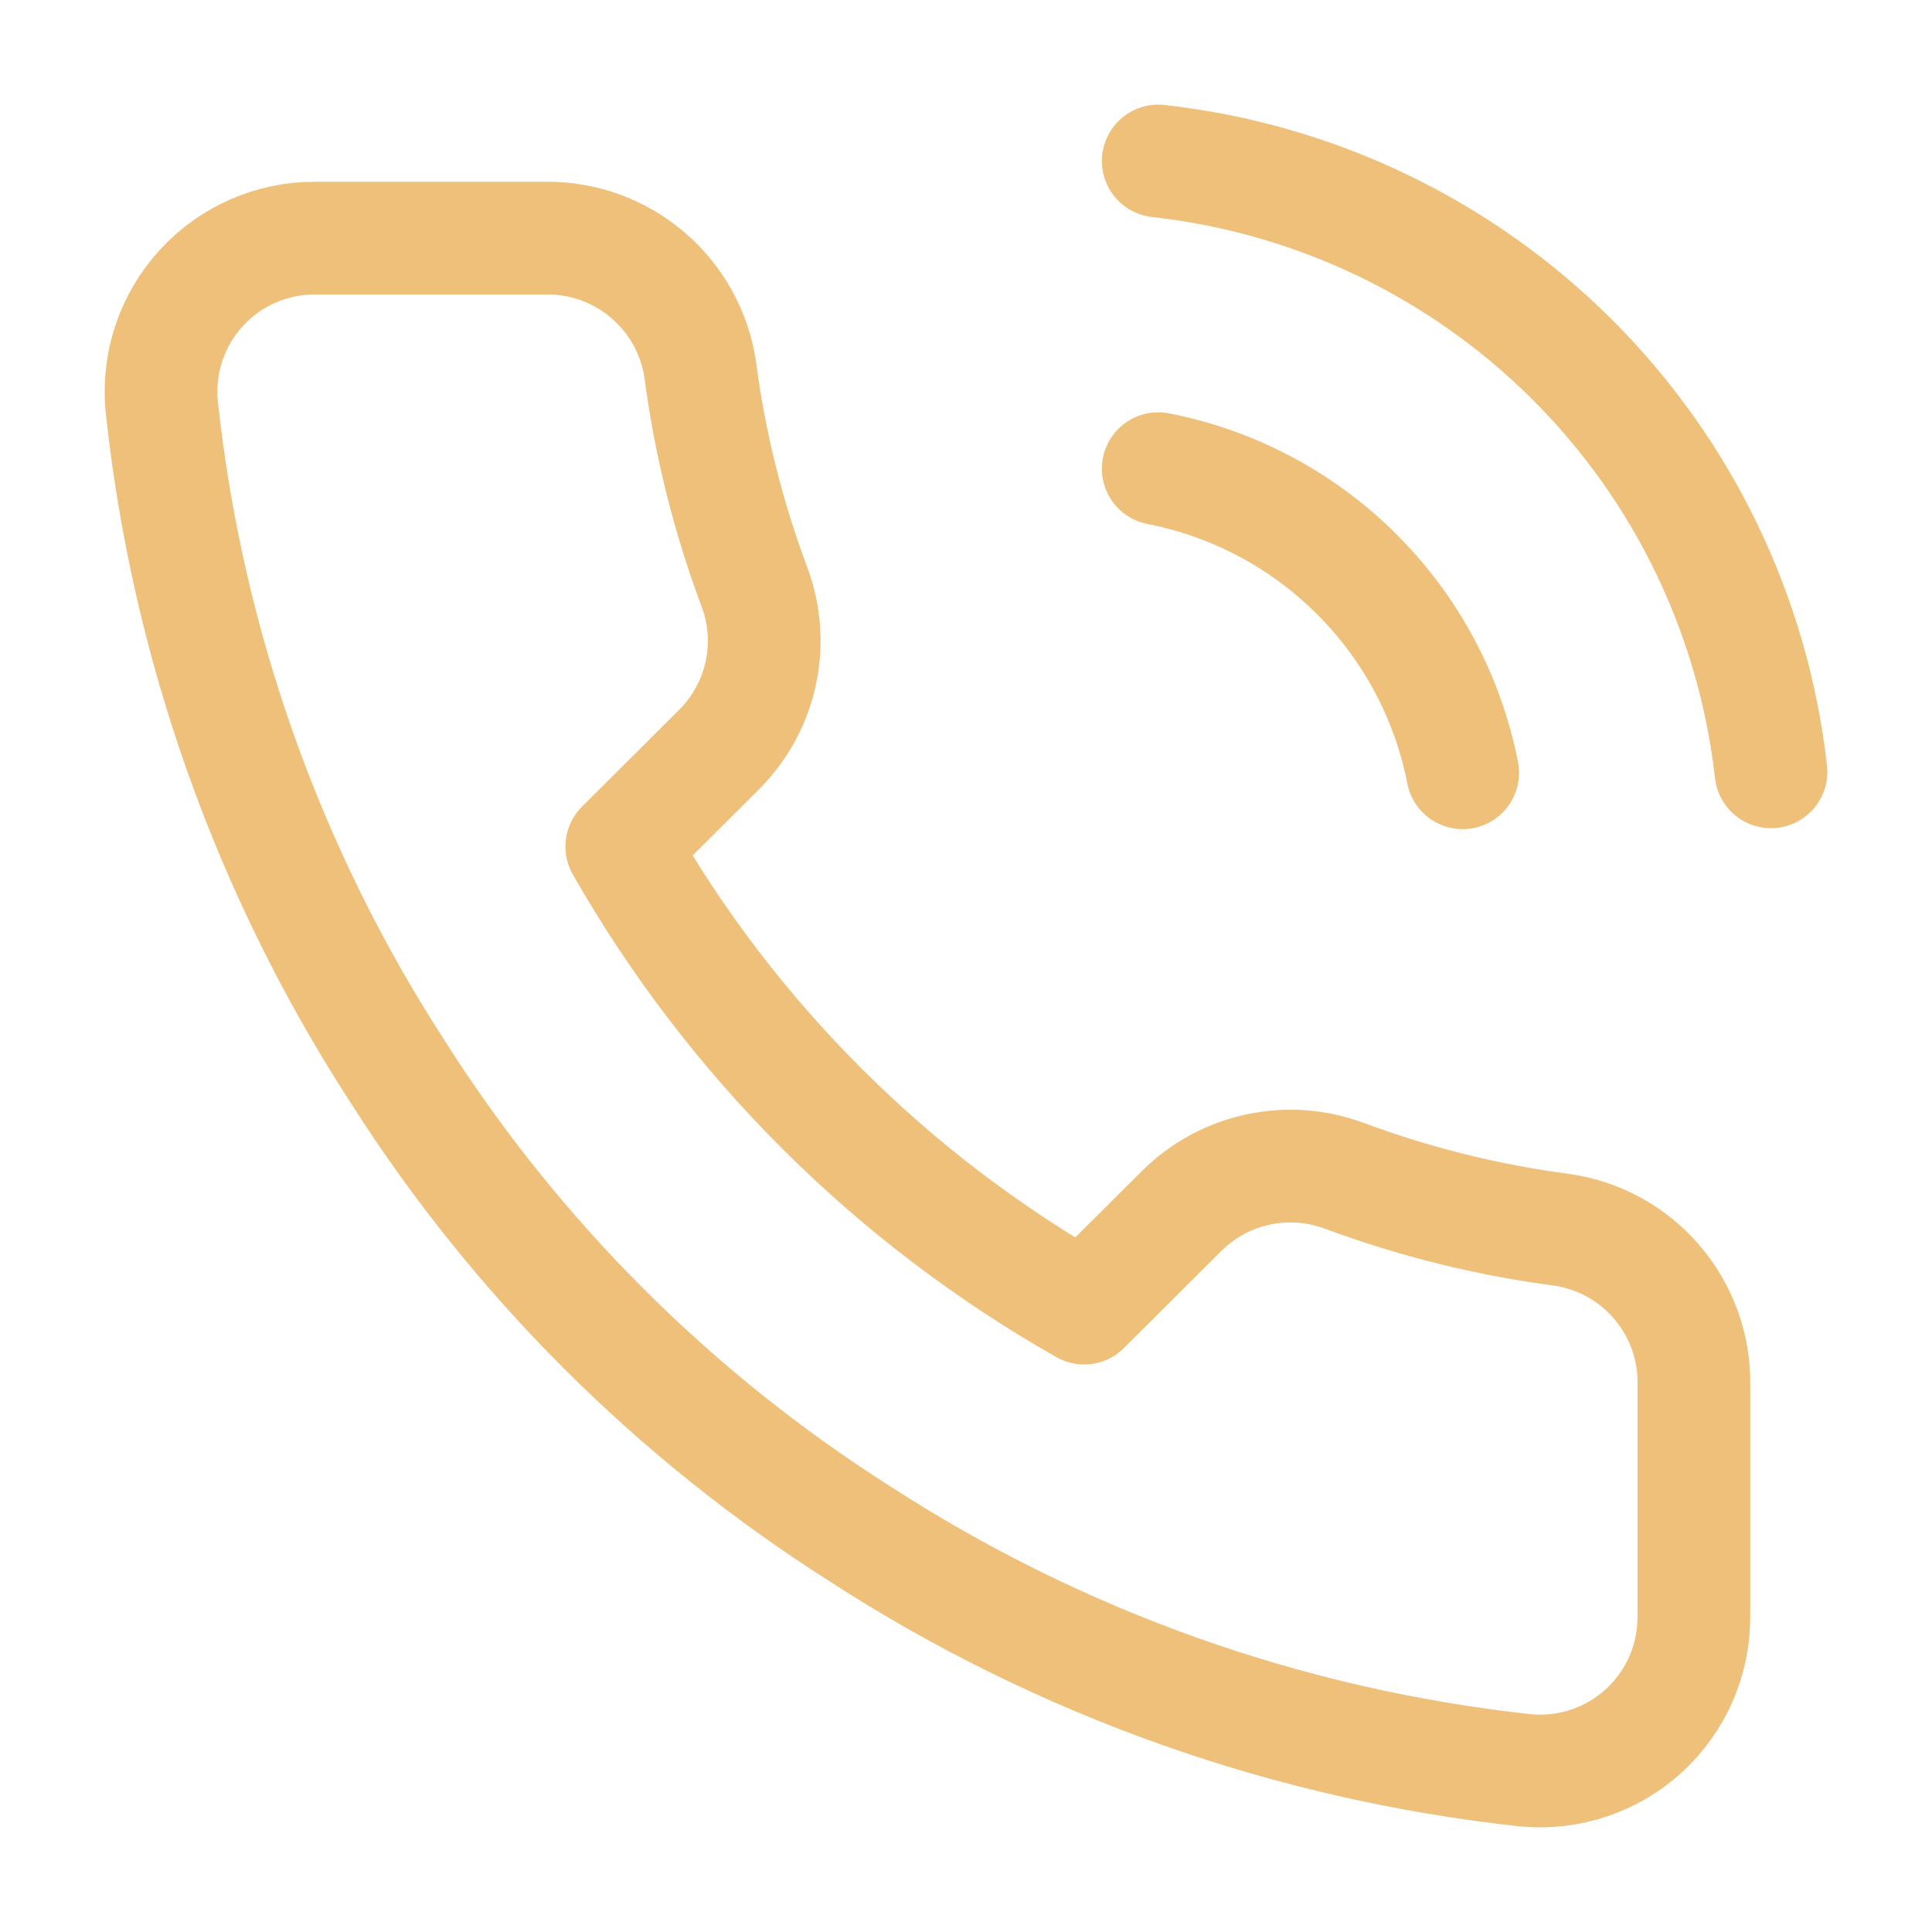
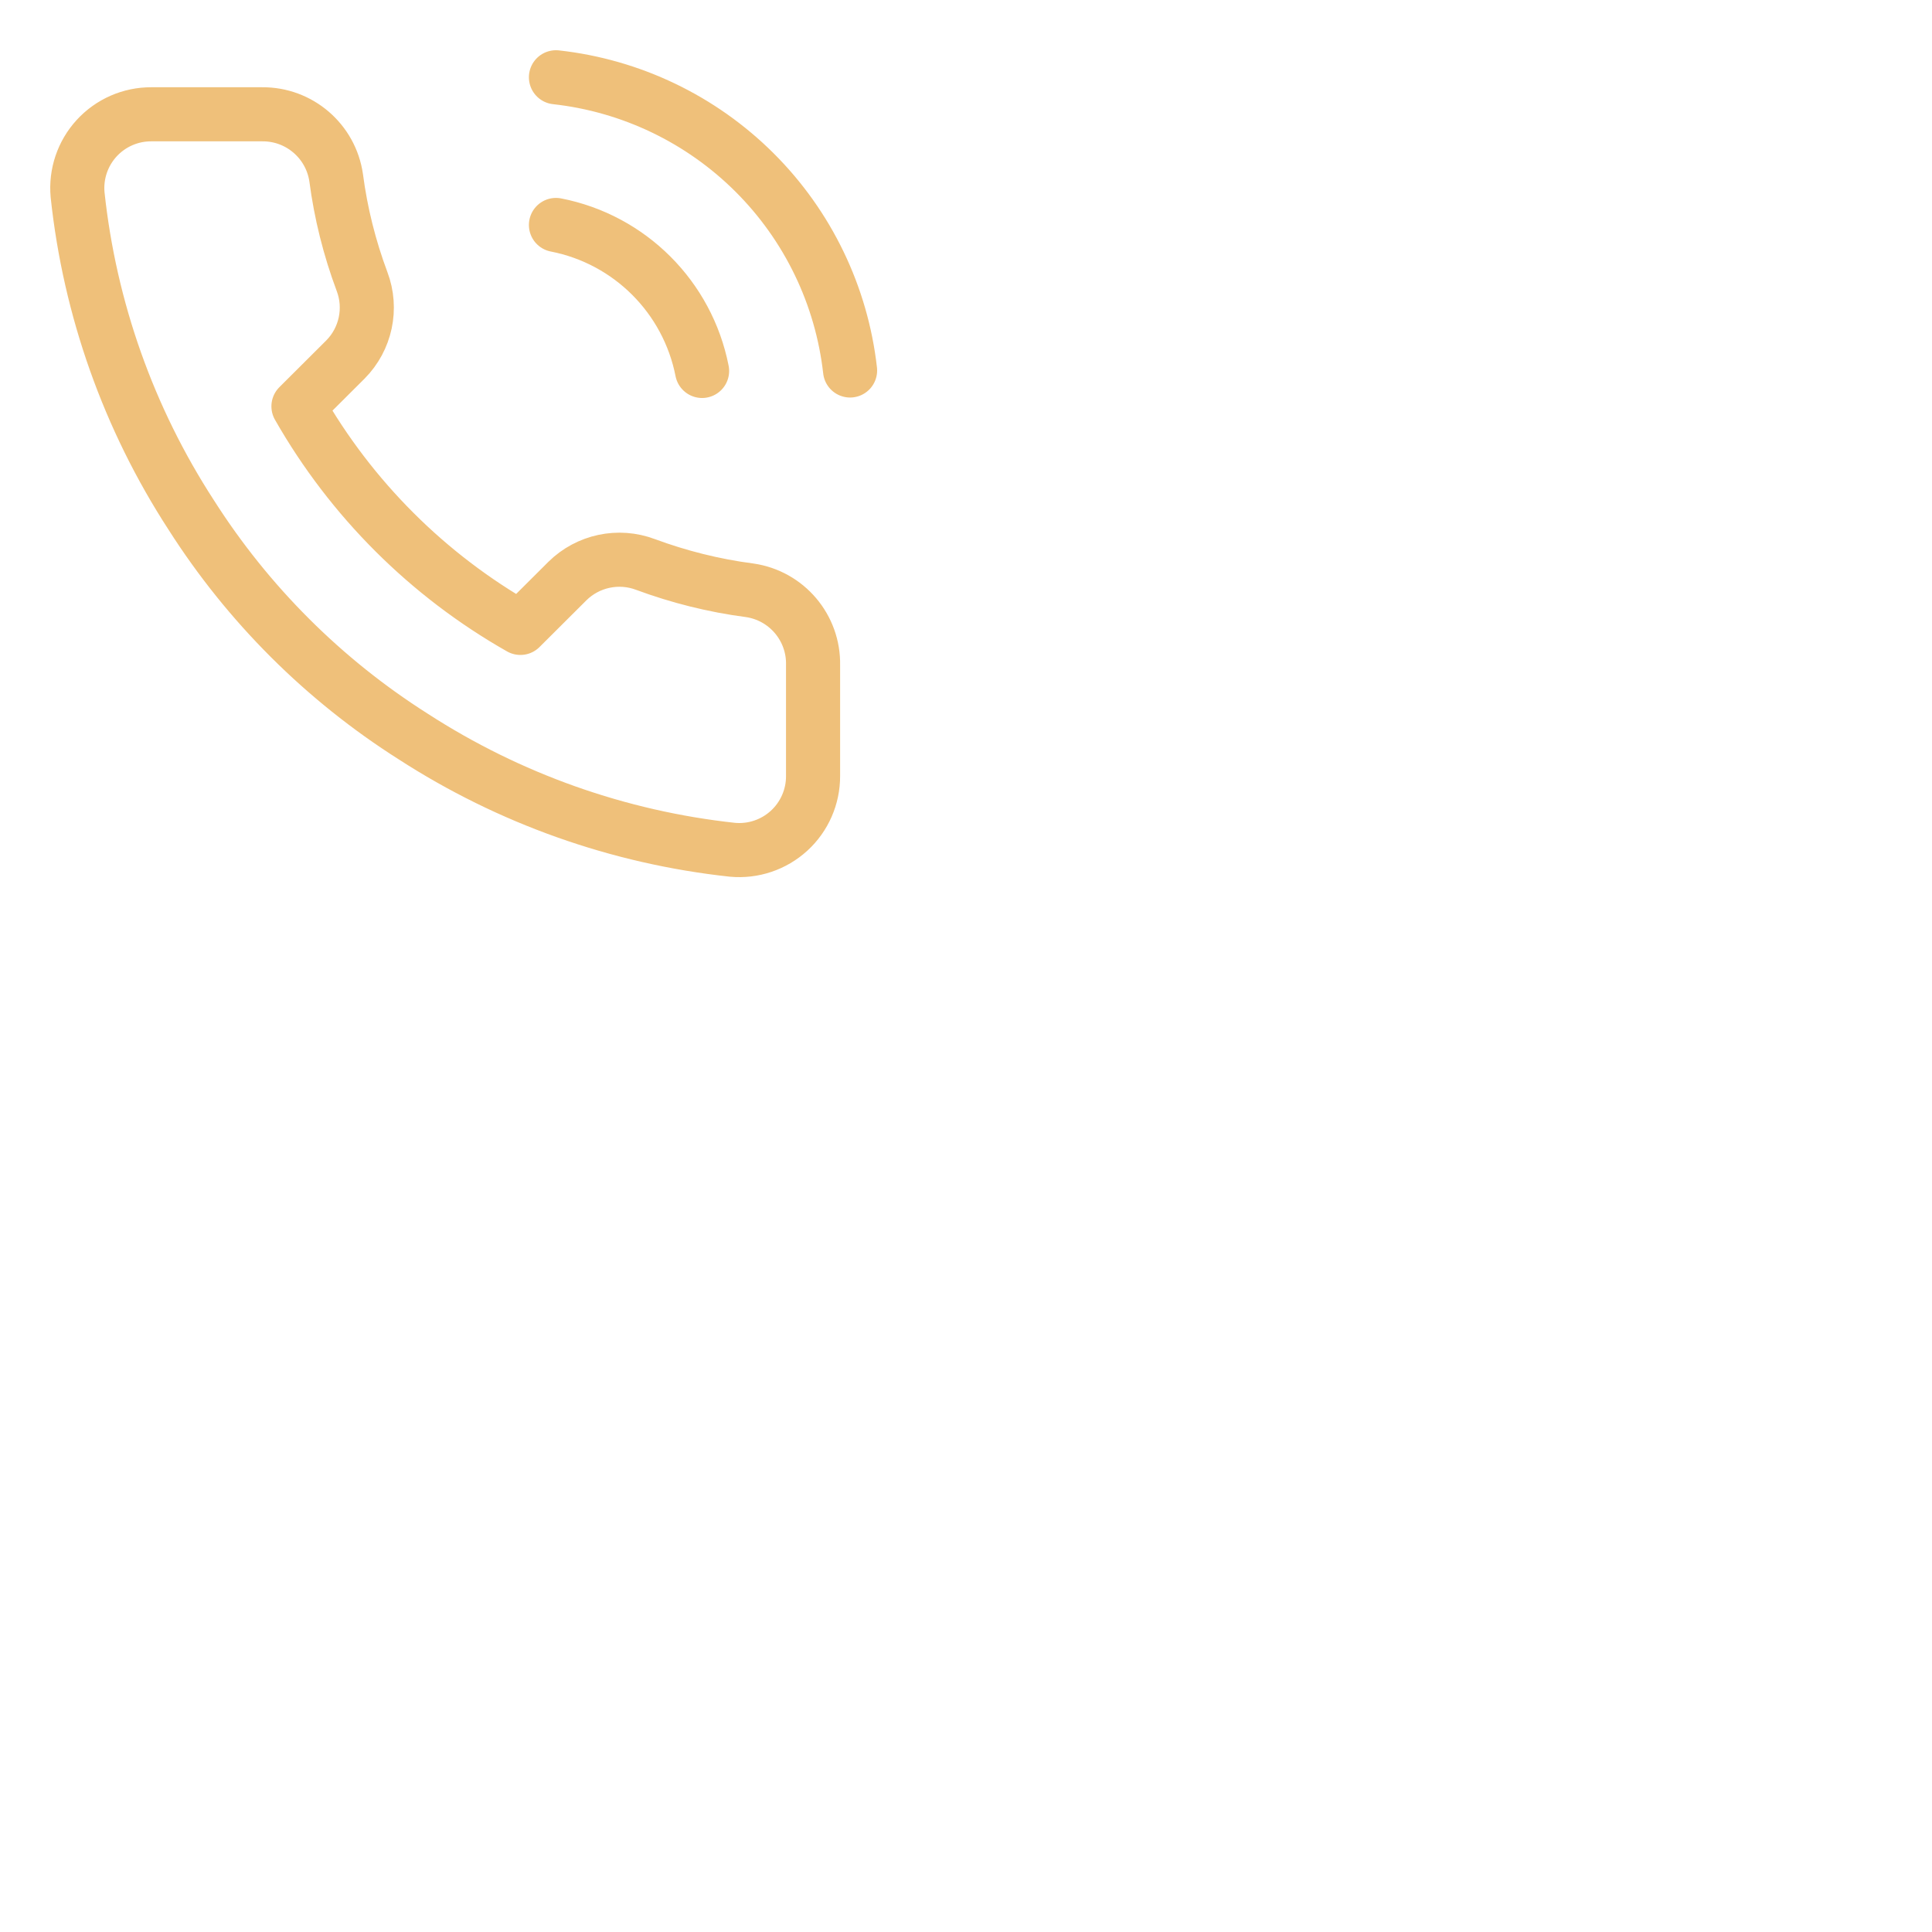
- <svg xmlns="http://www.w3.org/2000/svg" width="12" height="12" fill="none">
+ <svg xmlns="http://www.w3.org/2000/svg" width="25" height="25" fill="none">
  <path d="M7.194 2.911A2.395 2.395 0 019.085 4.8M7.194 1a4.312 4.312 0 012.569 1.231A4.297 4.297 0 0111 4.794m-.479 3.813v1.434a.955.955 0 01-1.043.955A9.485 9.485 0 015.346 9.53a9.327 9.327 0 01-2.872-2.867 9.445 9.445 0 01-1.47-4.143.954.954 0 01.953-1.041h1.436a.959.959 0 01.957.822c.06.458.173.909.335 1.342a.954.954 0 01-.215 1.009l-.608.606a7.653 7.653 0 002.872 2.867l.608-.606a.958.958 0 011.01-.215c.435.161.886.274 1.346.334a.958.958 0 01.823.97z" stroke="#EFC07A" stroke-width=".7" stroke-linecap="round" stroke-linejoin="round" />
</svg>
